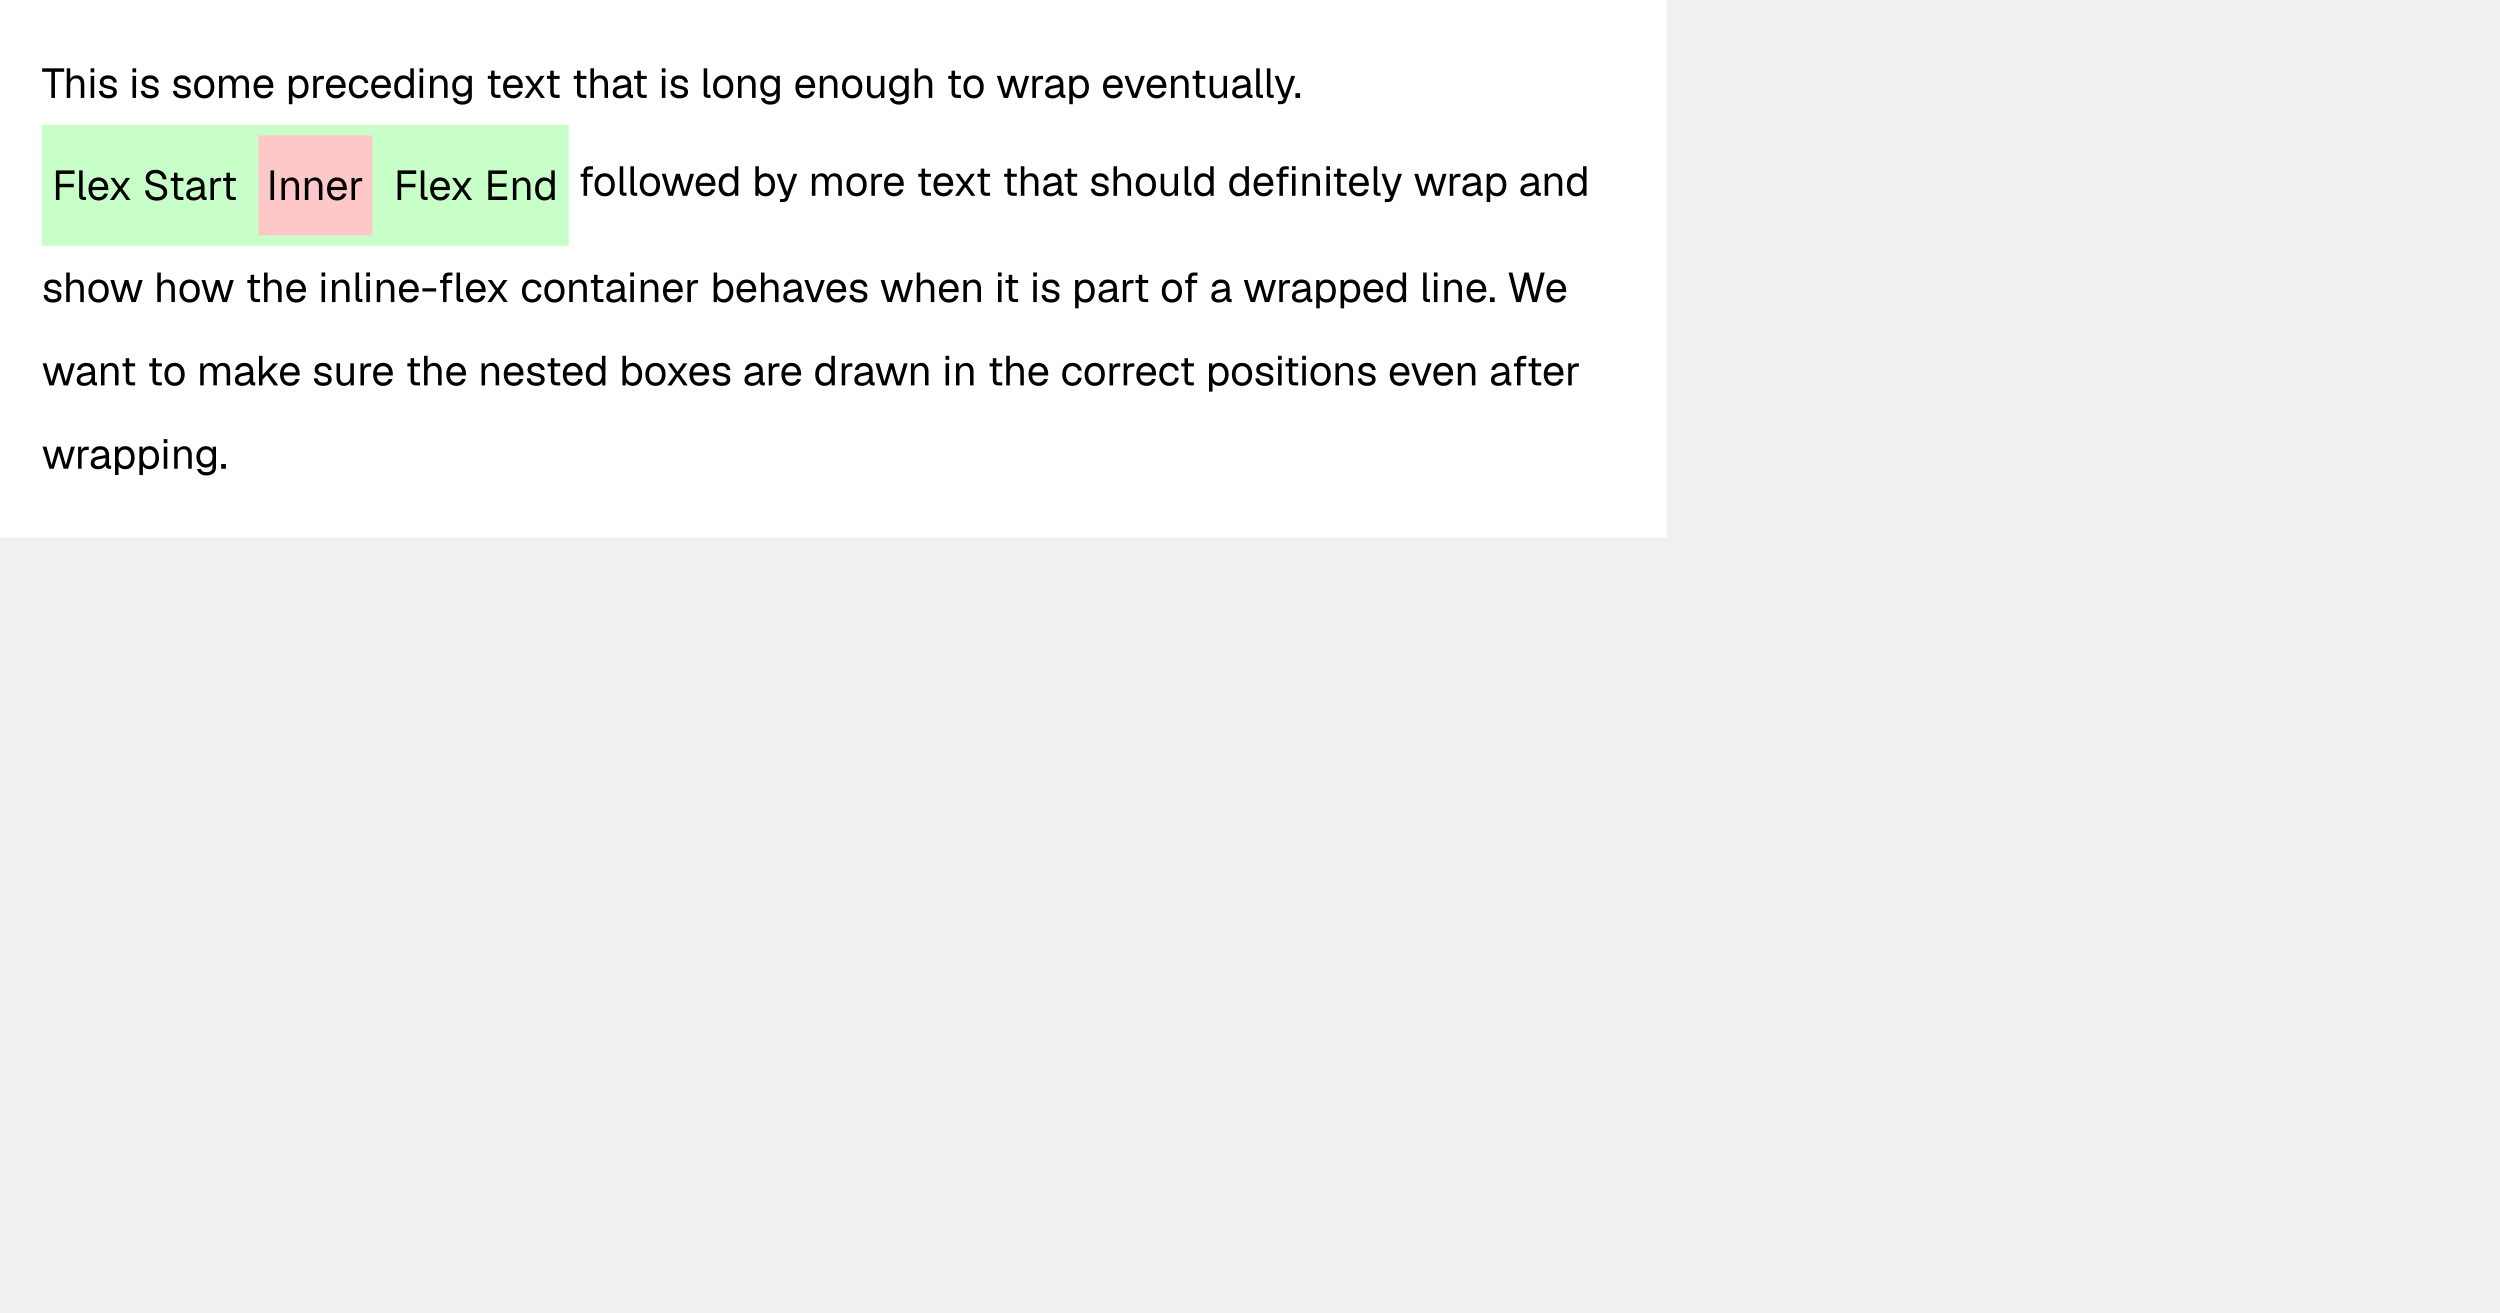
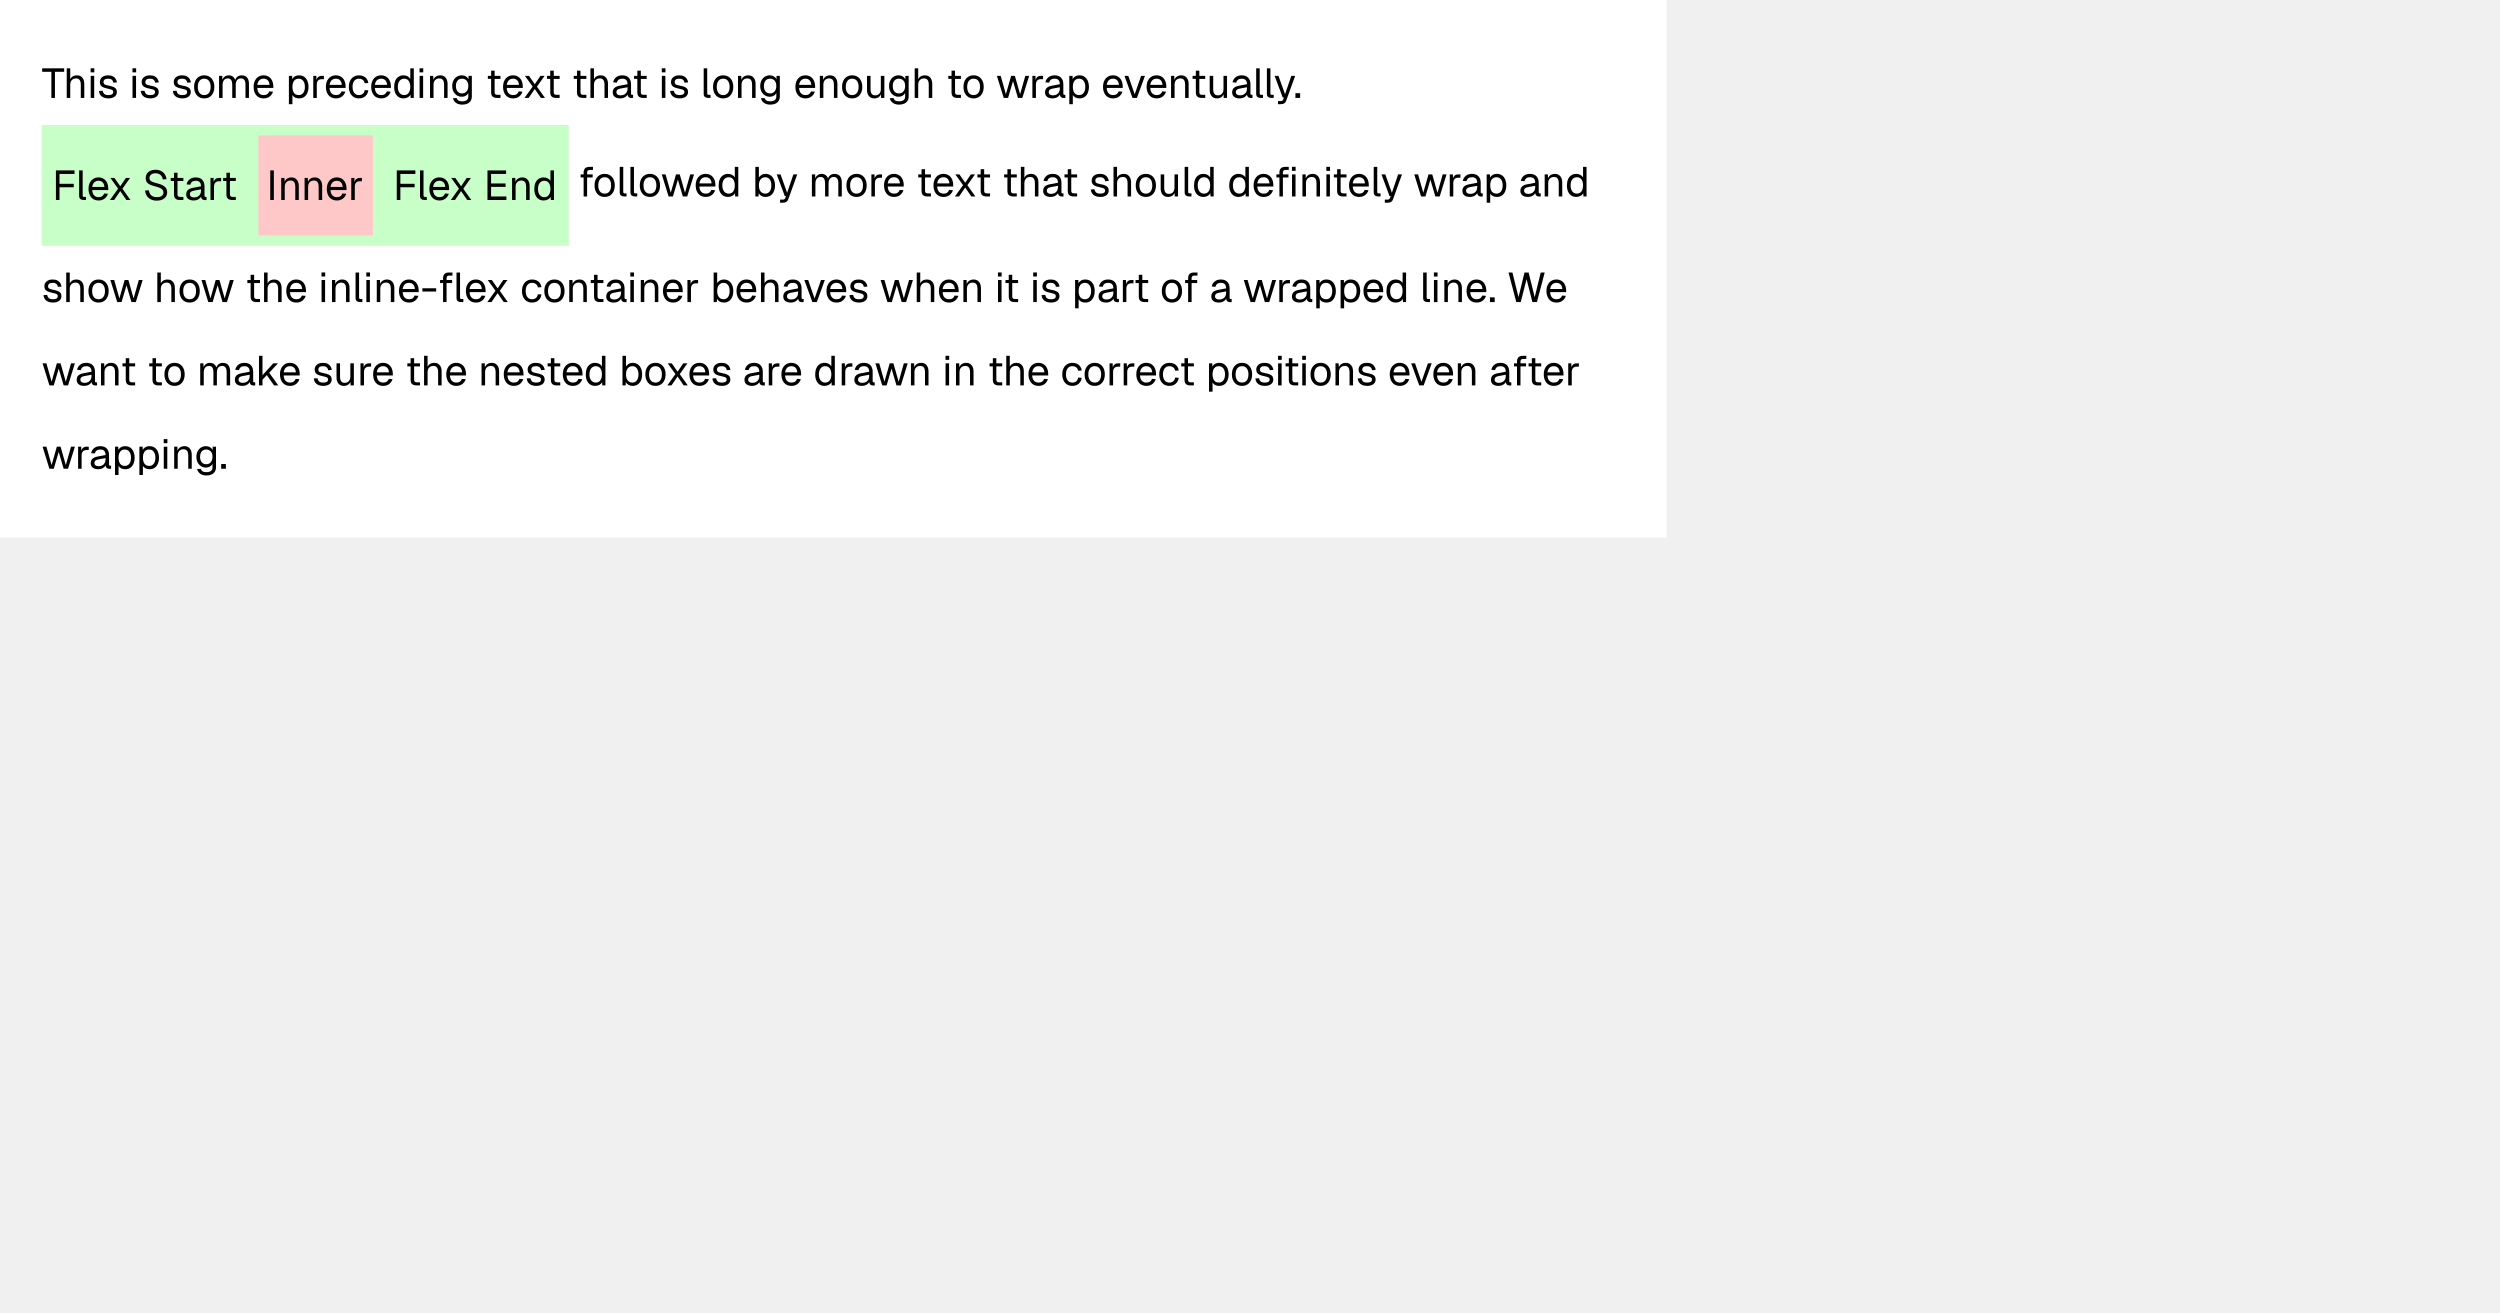
<svg xmlns="http://www.w3.org/2000/svg" width="1200" height="630" viewBox="0 0 1200 630">
  <rect x="0" y="0" width="800" height="258" fill="#fff" />
  <g fill="#000">
    <use href="#g0" x="20" y="47" />
    <use href="#g1" x="30.44" y="47" />
    <use href="#g2" x="41.94" y="47" />
    <use href="#g3" x="46.62" y="47" />
    <use href="#g2" x="62.02" y="47" />
    <use href="#g3" x="66.7" y="47" />
    <use href="#g3" x="82.1" y="47" />
    <use href="#g4" x="92.3" y="47" />
    <use href="#g5" x="103.56" y="47" />
    <use href="#g6" x="120.86" y="47" />
    <use href="#g7" x="137.08" y="47" />
    <use href="#g8" x="148.78" y="47" />
    <use href="#g6" x="155.56" y="47" />
    <use href="#g9" x="166.58" y="47" />
    <use href="#g6" x="177.3" y="47" />
    <use href="#g10" x="188.32" y="47" />
    <use href="#g2" x="199.82" y="47" />
    <use href="#g11" x="204.82" y="47" />
    <use href="#g12" x="216.2" y="47" />
    <use href="#g13" x="233.08" y="47" />
    <use href="#g6" x="240.6" y="47" />
    <use href="#g14" x="250.82" y="47" />
    <use href="#g13" x="261.46" y="47" />
    <use href="#g13" x="274.3" y="47" />
    <use href="#g1" x="281.82" y="47" />
    <use href="#g15" x="293.24" y="47" />
    <use href="#g13" x="303.26" y="47" />
    <use href="#g2" x="316.1" y="47" />
    <use href="#g3" x="320.78" y="47" />
    <use href="#g16" x="336.18" y="47" />
    <use href="#g4" x="341.4" y="47" />
    <use href="#g11" x="352.66" y="47" />
    <use href="#g12" x="364.04" y="47" />
    <use href="#g6" x="380.92" y="47" />
    <use href="#g11" x="391.94" y="47" />
    <use href="#g4" x="403.32" y="47" />
    <use href="#g17" x="414.58" y="47" />
    <use href="#g12" x="425.88" y="47" />
    <use href="#g1" x="437.46" y="47" />
    <use href="#g13" x="454.08" y="47" />
    <use href="#g4" x="461.6" y="47" />
    <use href="#g18" x="478.06" y="47" />
    <use href="#g8" x="493.96" y="47" />
    <use href="#g15" x="500.74" y="47" />
    <use href="#g7" x="511.68" y="47" />
    <use href="#g6" x="528.58" y="47" />
    <use href="#g19" x="539.3" y="47" />
    <use href="#g6" x="549.5" y="47" />
    <use href="#g11" x="560.52" y="47" />
    <use href="#g13" x="571.34" y="47" />
    <use href="#g17" x="579.06" y="47" />
    <use href="#g15" x="590.56" y="47" />
    <use href="#g16" x="601.38" y="47" />
    <use href="#g16" x="606.52" y="47" />
    <use href="#g20" x="611.38" y="47" />
    <use href="#g21" x="620.92" y="47" />
  </g>
  <g fill="#000">
-     <use href="#g22" x="277.5" y="94" />
-     <use href="#g4" x="284.52" y="94" />
-     <use href="#g16" x="295.88" y="94" />
-     <use href="#g16" x="301.02" y="94" />
-     <use href="#g4" x="306.24" y="94" />
-     <use href="#g18" x="317.2" y="94" />
-     <use href="#g6" x="333.06" y="94" />
-     <use href="#g10" x="344.08" y="94" />
-     <use href="#g23" x="360.98" y="94" />
-     <use href="#g20" x="372.38" y="94" />
-     <use href="#g5" x="388.12" y="94" />
-     <use href="#g4" x="405.42" y="94" />
-     <use href="#g8" x="416.68" y="94" />
-     <use href="#g6" x="423.46" y="94" />
-     <use href="#g13" x="439.68" y="94" />
-     <use href="#g6" x="447.2" y="94" />
-     <use href="#g14" x="457.42" y="94" />
-     <use href="#g13" x="468.06" y="94" />
-     <use href="#g13" x="480.9" y="94" />
-     <use href="#g1" x="488.42" y="94" />
-     <use href="#g15" x="499.84" y="94" />
-     <use href="#g13" x="509.86" y="94" />
-     <use href="#g3" x="522.7" y="94" />
-     <use href="#g1" x="532.9" y="94" />
-     <use href="#g4" x="544.28" y="94" />
-     <use href="#g17" x="555.54" y="94" />
-     <use href="#g16" x="567.04" y="94" />
-     <use href="#g10" x="572.26" y="94" />
-     <use href="#g10" x="589.16" y="94" />
-     <use href="#g6" x="600.86" y="94" />
-     <use href="#g24" x="611.48" y="94" />
-     <use href="#g11" x="623.58" y="94" />
-     <use href="#g2" x="635.08" y="94" />
-     <use href="#g13" x="639.16" y="94" />
-     <use href="#g6" x="646.68" y="94" />
-     <use href="#g16" x="657.8" y="94" />
-     <use href="#g20" x="662.66" y="94" />
-     <use href="#g18" x="678.4" y="94" />
-     <use href="#g8" x="694.3" y="94" />
-     <use href="#g15" x="701.08" y="94" />
-     <use href="#g7" x="712.02" y="94" />
-     <use href="#g15" x="728.92" y="94" />
-     <use href="#g11" x="739.86" y="94" />
-     <use href="#g10" x="751.24" y="94" />
+     <use href="#g22" x="277.5" y="94.3" />
+     <use href="#g4" x="284.52" y="94.3" />
+     <use href="#g16" x="295.88" y="94.3" />
+     <use href="#g16" x="301.02" y="94.3" />
+     <use href="#g4" x="306.24" y="94.3" />
+     <use href="#g18" x="317.2" y="94.3" />
+     <use href="#g6" x="333.06" y="94.3" />
+     <use href="#g10" x="344.08" y="94.3" />
+     <use href="#g23" x="360.98" y="94.3" />
+     <use href="#g20" x="372.38" y="94.3" />
+     <use href="#g5" x="388.12" y="94.3" />
+     <use href="#g4" x="405.42" y="94.3" />
+     <use href="#g8" x="416.68" y="94.3" />
+     <use href="#g6" x="423.46" y="94.3" />
+     <use href="#g13" x="439.68" y="94.3" />
+     <use href="#g6" x="447.2" y="94.3" />
+     <use href="#g14" x="457.42" y="94.3" />
+     <use href="#g13" x="468.06" y="94.3" />
+     <use href="#g13" x="480.9" y="94.3" />
+     <use href="#g1" x="488.42" y="94.3" />
+     <use href="#g15" x="499.84" y="94.3" />
+     <use href="#g13" x="509.86" y="94.3" />
+     <use href="#g3" x="522.7" y="94.3" />
+     <use href="#g1" x="532.9" y="94.3" />
+     <use href="#g4" x="544.28" y="94.3" />
+     <use href="#g17" x="555.54" y="94.3" />
+     <use href="#g16" x="567.04" y="94.3" />
+     <use href="#g10" x="572.26" y="94.3" />
+     <use href="#g10" x="589.16" y="94.3" />
+     <use href="#g6" x="600.86" y="94.3" />
+     <use href="#g24" x="611.48" y="94.3" />
+     <use href="#g11" x="623.58" y="94.3" />
+     <use href="#g2" x="635.08" y="94.3" />
+     <use href="#g13" x="639.16" y="94.3" />
+     <use href="#g6" x="646.68" y="94.3" />
+     <use href="#g16" x="657.8" y="94.3" />
+     <use href="#g20" x="662.66" y="94.3" />
+     <use href="#g18" x="678.4" y="94.3" />
+     <use href="#g8" x="694.3" y="94.3" />
+     <use href="#g15" x="701.08" y="94.3" />
+     <use href="#g7" x="712.02" y="94.3" />
+     <use href="#g15" x="728.92" y="94.3" />
+     <use href="#g11" x="739.86" y="94.3" />
+     <use href="#g10" x="751.24" y="94.3" />
  </g>
  <g fill="#000">
    <use href="#g3" x="20" y="145" />
    <use href="#g1" x="30.2" y="145" />
    <use href="#g4" x="41.58" y="145" />
    <use href="#g18" x="52.54" y="145" />
    <use href="#g1" x="73.92" y="145" />
    <use href="#g4" x="85.3" y="145" />
    <use href="#g18" x="96.26" y="145" />
    <use href="#g13" x="117.64" y="145" />
    <use href="#g1" x="125.16" y="145" />
    <use href="#g6" x="136.54" y="145" />
    <use href="#g2" x="152.76" y="145" />
    <use href="#g11" x="157.76" y="145" />
    <use href="#g16" x="169.08" y="145" />
    <use href="#g2" x="174.26" y="145" />
    <use href="#g11" x="179.26" y="145" />
    <use href="#g6" x="190.64" y="145" />
    <use href="#g25" x="201.86" y="145" />
    <use href="#g26" x="210.04" y="145" />
    <use href="#g6" x="222.76" y="145" />
    <use href="#g14" x="232.98" y="145" />
    <use href="#g9" x="249.68" y="145" />
    <use href="#g4" x="260.4" y="145" />
    <use href="#g11" x="271.66" y="145" />
    <use href="#g13" x="282.48" y="145" />
    <use href="#g15" x="290.12" y="145" />
    <use href="#g2" x="300.98" y="145" />
    <use href="#g11" x="305.98" y="145" />
    <use href="#g6" x="317.36" y="145" />
    <use href="#g8" x="328.38" y="145" />
    <use href="#g23" x="340.96" y="145" />
    <use href="#g6" x="352.66" y="145" />
    <use href="#g1" x="363.68" y="145" />
    <use href="#g15" x="375.1" y="145" />
    <use href="#g19" x="385.64" y="145" />
    <use href="#g6" x="395.84" y="145" />
    <use href="#g3" x="406.86" y="145" />
    <use href="#g18" x="422.26" y="145" />
    <use href="#g1" x="438.44" y="145" />
    <use href="#g6" x="449.82" y="145" />
    <use href="#g11" x="460.84" y="145" />
    <use href="#g2" x="477.46" y="145" />
    <use href="#g13" x="481.54" y="145" />
    <use href="#g2" x="494.38" y="145" />
    <use href="#g3" x="499.06" y="145" />
    <use href="#g7" x="514.46" y="145" />
    <use href="#g15" x="526.44" y="145" />
    <use href="#g8" x="537.38" y="145" />
    <use href="#g13" x="543.96" y="145" />
    <use href="#g4" x="556.8" y="145" />
    <use href="#g22" x="567.66" y="145" />
    <use href="#g15" x="580.56" y="145" />
    <use href="#g18" x="596.58" y="145" />
    <use href="#g8" x="612.48" y="145" />
    <use href="#g15" x="619.26" y="145" />
    <use href="#g7" x="630.2" y="145" />
    <use href="#g7" x="641.9" y="145" />
    <use href="#g6" x="653.6" y="145" />
    <use href="#g10" x="664.62" y="145" />
    <use href="#g16" x="681.52" y="145" />
    <use href="#g2" x="686.7" y="145" />
    <use href="#g11" x="691.7" y="145" />
    <use href="#g6" x="703.08" y="145" />
    <use href="#g21" x="714.3" y="145" />
    <use href="#g27" x="723.32" y="145" />
    <use href="#g6" x="741.42" y="145" />
  </g>
  <g fill="#000">
    <use href="#g18" x="20" y="185" />
    <use href="#g15" x="35.94" y="185" />
    <use href="#g11" x="46.88" y="185" />
    <use href="#g13" x="57.7" y="185" />
    <use href="#g13" x="70.54" y="185" />
    <use href="#g4" x="78.06" y="185" />
    <use href="#g5" x="94.52" y="185" />
    <use href="#g15" x="111.86" y="185" />
    <use href="#g28" x="122.72" y="185" />
    <use href="#g6" x="133.52" y="185" />
    <use href="#g3" x="149.74" y="185" />
    <use href="#g17" x="159.94" y="185" />
    <use href="#g8" x="171.44" y="185" />
    <use href="#g6" x="178.22" y="185" />
    <use href="#g13" x="194.44" y="185" />
    <use href="#g1" x="201.96" y="185" />
    <use href="#g6" x="213.34" y="185" />
    <use href="#g11" x="229.56" y="185" />
    <use href="#g6" x="240.94" y="185" />
    <use href="#g3" x="251.96" y="185" />
    <use href="#g13" x="261.76" y="185" />
    <use href="#g6" x="269.28" y="185" />
    <use href="#g10" x="280.3" y="185" />
    <use href="#g23" x="297.2" y="185" />
    <use href="#g4" x="308.9" y="185" />
    <use href="#g14" x="319.36" y="185" />
    <use href="#g6" x="330.06" y="185" />
    <use href="#g3" x="341.08" y="185" />
    <use href="#g15" x="356.48" y="185" />
    <use href="#g8" x="367.42" y="185" />
    <use href="#g6" x="374.2" y="185" />
    <use href="#g10" x="390.42" y="185" />
    <use href="#g8" x="402.44" y="185" />
    <use href="#g15" x="409.22" y="185" />
    <use href="#g18" x="419.76" y="185" />
    <use href="#g11" x="435.66" y="185" />
    <use href="#g2" x="452.28" y="185" />
    <use href="#g11" x="457.28" y="185" />
    <use href="#g13" x="473.9" y="185" />
    <use href="#g1" x="481.42" y="185" />
    <use href="#g6" x="492.8" y="185" />
    <use href="#g9" x="509.02" y="185" />
    <use href="#g4" x="519.74" y="185" />
    <use href="#g8" x="531" y="185" />
    <use href="#g8" x="537.78" y="185" />
    <use href="#g6" x="544.56" y="185" />
    <use href="#g9" x="555.58" y="185" />
    <use href="#g13" x="565.9" y="185" />
    <use href="#g7" x="578.74" y="185" />
    <use href="#g4" x="590.44" y="185" />
    <use href="#g3" x="601.7" y="185" />
    <use href="#g2" x="611.9" y="185" />
    <use href="#g13" x="615.98" y="185" />
    <use href="#g2" x="623.5" y="185" />
    <use href="#g4" x="628.18" y="185" />
    <use href="#g11" x="639.44" y="185" />
    <use href="#g3" x="650.82" y="185" />
    <use href="#g6" x="666.22" y="185" />
    <use href="#g19" x="676.94" y="185" />
    <use href="#g6" x="687.14" y="185" />
    <use href="#g11" x="698.16" y="185" />
    <use href="#g15" x="714.78" y="185" />
    <use href="#g22" x="725.52" y="185" />
    <use href="#g13" x="732.62" y="185" />
    <use href="#g6" x="740.14" y="185" />
    <use href="#g8" x="751.16" y="185" />
  </g>
  <g fill="#000">
    <use href="#g18" x="20" y="225" />
    <use href="#g8" x="35.9" y="225" />
    <use href="#g15" x="42.68" y="225" />
    <use href="#g7" x="53.62" y="225" />
    <use href="#g7" x="65.32" y="225" />
    <use href="#g2" x="77.02" y="225" />
    <use href="#g11" x="82.02" y="225" />
    <use href="#g12" x="93.4" y="225" />
    <use href="#g21" x="105.28" y="225" />
  </g>
  <rect x="20" y="60" width="253" height="58" fill="#c8ffc8" />
  <g fill="#000">
    <use href="#g29" x="25" y="96" />
    <use href="#g16" x="36.4" y="96" />
    <use href="#g6" x="41.62" y="96" />
    <use href="#g14" x="51.84" y="96" />
    <use href="#g30" x="68.54" y="96" />
    <use href="#g13" x="80.86" y="96" />
    <use href="#g15" x="88.5" y="96" />
    <use href="#g8" x="99.44" y="96" />
    <use href="#g13" x="106.02" y="96" />
  </g>
-   <rect x="124" y="65" width="54.734" height="48" fill="#ffc8c8" />
-   <g fill="#000">
-     <use href="#g31" x="128" y="96" />
-     <use href="#g11" x="133.52" y="96" />
-     <use href="#g11" x="144.74" y="96" />
-     <use href="#g6" x="156.12" y="96" />
-     <use href="#g8" x="167.14" y="96" />
-   </g>
-   <g fill="#000">
-     <use href="#g29" x="189" y="96" />
-     <use href="#g16" x="200.4" y="96" />
-     <use href="#g6" x="205.62" y="96" />
-     <use href="#g14" x="215.84" y="96" />
-     <use href="#g32" x="232.54" y="96" />
-     <use href="#g11" x="244.6" y="96" />
-     <use href="#g10" x="255.98" y="96" />
+   <rect x="124" y="65" width="55" height="48" fill="#ffc8c8" />
+   <g fill="#000">
+     <use href="#g31" x="127.88" y="96" />
+     <use href="#g11" x="133.4" y="96" />
+     <use href="#g11" x="144.62" y="96" />
+     <use href="#g6" x="156" y="96" />
+     <use href="#g8" x="167.02" y="96" />
+   </g>
+   <g fill="#000">
+     <use href="#g29" x="188.61" y="96" />
+     <use href="#g16" x="200.01" y="96" />
+     <use href="#g6" x="205.23" y="96" />
+     <use href="#g14" x="215.45" y="96" />
+     <use href="#g32" x="232.15" y="96" />
+     <use href="#g11" x="244.21" y="96" />
+     <use href="#g10" x="255.59" y="96" />
  </g>
  <defs>
    <path id="g0" d="M4.66 0v-12.52h-4.43v-1.68h10.57v1.68h-4.43l.01 12.52Z" />
    <path id="g1" d="M1.59 0v-14.2h1.69v5.93l-.2-.03q.2-.89.67-1.43.48-.57 1.19-.83.7-.28 1.54-.28 1.15 0 1.93.51.79.52 1.2 1.42.41.91.41 2.1v6.81h-1.68v-6.34q0-1.53-.56-2.27-.55-.75-1.66-.75-1.28 0-2.06.78t-.78 2.27v6.31Z" />
    <path id="g2" d="M1.59 0v-10.59h1.69v10.59Zm-.03-12.27v-1.95h1.77v1.95Z" />
    <path id="g3" d="M5.45.23q-1.45 0-2.45-.45-.98-.47-1.52-1.26-.53-.82-.61-1.86l1.77-.11q.16.95.78 1.53.64.56 2.03.56 1.1 0 1.68-.34.59-.36.59-1.14 0-.43-.19-.69-.19-.28-.75-.49t-1.64-.42q-1.48-.28-2.33-.7-.83-.42-1.17-1.02t-.34-1.43q0-1.43 1.04-2.33 1.07-.92 2.97-.92 1.41 0 2.3.5.89.48 1.34 1.26.47.78.57 1.64l-1.75.13q-.05-.5-.32-.94-.25-.45-.78-.72-.51-.26-1.39-.26-1.14 0-1.69.43-.53.44-.53 1.11 0 .53.21.86t.75.55q.53.2 1.43.36 1.57.26 2.44.67.89.39 1.24.98t.35 1.43q0 1.46-1.14 2.28-1.12.79-2.89.79Z" />
    <path id="g4" d="M5.73.23q-1.45 0-2.56-.67-1.09-.69-1.7-1.94-.6-1.24-.6-2.92 0-1.7.6-2.93.61-1.25 1.7-1.93 1.11-.68 2.56-.68 1.47 0 2.55.68 1.1.68 1.69 1.93.61 1.23.61 2.93 0 1.68-.61 2.93-.6 1.24-1.69 1.93-1.08.67-2.55.67Zm0-1.59q1.47 0 2.27-1.05.81-1.04.81-2.89t-.81-2.89q-.8-1.04-2.27-1.04-1.45 0-2.28 1.04-.81 1.05-.81 2.89t.81 2.89q.83 1.05 2.28 1.05Z" />
    <path id="g5" d="M1.59 0v-10.59h1.55l.06 2.67-.25-.08q.19-.88.64-1.5.46-.64 1.11-.98.66-.36 1.46-.36 1.39 0 2.25.76.87.77 1.09 2.13l-.31-.03q.15-.93.58-1.55t1.1-.97q.69-.34 1.57-.34 1.14 0 1.92.47t1.17 1.37q.41.91.41 2.19v6.81h-1.67v-6.45q0-1.46-.57-2.18-.56-.73-1.65-.73-.75 0-1.3.36t-.86 1.03q-.3.67-.3 1.63v6.34h-1.67v-6.34q0-1.43-.5-2.22t-1.69-.8q-.73 0-1.28.36t-.86 1.05q-.31.67-.31 1.61v6.34Z" />
    <path id="g6" d="M5.73.23q-1.5 0-2.59-.67-1.08-.69-1.67-1.94t-.6-2.92q0-1.68.6-2.92t1.66-1.92q1.07-.7 2.53-.7 1.39 0 2.43.65 1.07.64 1.66 1.89.59 1.24.59 3.02v.5h-7.7q.09 1.7.91 2.56.81.86 2.18.86 1.05 0 1.72-.48.68-.5.93-1.3l1.81.14q-.42 1.42-1.6 2.33-1.17.9-2.86.9Zm-3.09-6.5h5.86q-.13-1.53-.89-2.25t-1.95-.71q-1.22 0-2.02.75-.78.75-1 2.21Z" />
    <path id="g7" d="M1.59 3v-13.59h1.57l.04 2.28-.25-.13q.41-1.19 1.33-1.79.94-.61 2.16-.61 1.58 0 2.59.78t1.5 2.04.49 2.72-.49 2.72-1.5 2.05q-1.01.76-2.59.76-.82 0-1.53-.26-.71-.28-1.21-.78-.48-.5-.65-1.19l.23-.28v5.28Zm4.69-4.36q1.38 0 2.17-1.03.82-1.05.82-2.91t-.82-2.89q-.79-1.04-2.17-1.04-.92 0-1.59.43-.67.44-1.05 1.33-.36.88-.36 2.17 0 1.3.36 2.19.36.88 1.03 1.31.69.44 1.61.44Z" />
    <path id="g8" d="M1.59 0v-10.59h1.49l.08 2.67-.16-.06q.2-1.36.88-1.99.67-.62 1.78-.62h1.04v1.59h-1.01q-.82 0-1.35.3-.53.28-.79.86-.27.56-.27 1.43v6.41Z" />
    <path id="g9" d="M5.73.23q-1.46 0-2.56-.67-1.09-.69-1.7-1.94-.6-1.24-.6-2.92t.6-2.92 1.7-1.92q1.1-.7 2.56-.7 1.22 0 2.18.43.95.43 1.54 1.25.61.82.78 2l-1.75.11q-.18-1.04-.93-1.61-.74-.57-1.82-.57-1.45 0-2.28 1.04-.81 1.05-.81 2.89t.81 2.89q.83 1.05 2.28 1.05 1.08 0 1.82-.59.75-.61.93-1.82l1.75.13q-.17 1.19-.78 2.06-.59.86-1.54 1.35-.96.46-2.18.46Z" />
    <path id="g10" d="M5.36.23q-1.38 0-2.39-.67-1.02-.69-1.56-1.92t-.53-2.94q0-1.7.53-2.93.54-1.25 1.56-1.93t2.39-.68q1.06 0 1.94.45t1.32 1.27l.01-5.08h1.67v14.2h-1.52l-.06-1.59q-.44.86-1.35 1.34-.89.48-2.01.48Zm.34-1.59q.94 0 1.58-.47.66-.48 1-1.37t.35-2.1q-.01-1.25-.35-2.12t-1-1.35q-.64-.46-1.58-.46-1.4 0-2.23 1.04t-.83 2.89q0 1.82.83 2.88t2.23 1.06Z" />
    <path id="g11" d="M1.59 0v-10.59h1.55l.06 2.68-.2-.17q.2-.94.7-1.55t1.21-.9q.72-.31 1.53-.31 1.22 0 2 .54.79.53 1.19 1.46.39.9.39 2.03v6.81h-1.68v-6.34q0-.97-.23-1.64t-.73-1.02-1.3-.36q-1.22 0-2.02.78-.78.77-.78 2.24v6.34Z" />
    <path id="g12" d="M5.63 3.23q-1.15 0-2.07-.37t-1.54-1.08-.83-1.62l1.75-.11q.25.73.86 1.15.61.44 1.83.44 1.43 0 2.2-.58t.76-1.75v-1.72q-.37.85-1.22 1.35-.82.5-1.87.5-1.34 0-2.39-.66t-1.64-1.81q-.6-1.17-.6-2.67 0-1.52.58-2.66.6-1.16 1.61-1.81 1.03-.67 2.36-.67 1.13 0 2 .53.89.51 1.27 1.39v-1.67h1.59v9.87q0 1.24-.56 2.13t-1.61 1.36q-1.03.46-2.48.46Zm-.05-5.39q1.36 0 2.17-.95.83-.95.84-2.59.03-1.1-.34-1.88-.38-.8-1.06-1.22-.69-.43-1.61-.43-1.39 0-2.17.95-.77.94-.77 2.58t.78 2.59q.8.95 2.16.95Z" />
    <path id="g13" d="M5.48 0q-1.43 0-2.14-.66-.68-.65-.68-2.06v-10.36h1.68v10.31q0 .72.32 1t.98.29h1.52v1.48Zm-4.39-9.13v-1.46h6.07v1.47Z" />
    <path id="g14" d="M.94 0l3.9-5.44-3.7-5.15h1.95l2.79 4 2.7-4h2l-3.66 5.18 3.85 5.41h-1.97l-2.93-4.28-2.93 4.28Z" />
    <path id="g15" d="M4.45.23q-1.64 0-2.61-.75-.97-.76-.97-2.12t.8-2.14q.81-.78 2.55-1.09l3.76-.71q0-1.34-.64-2-.62-.65-1.89-.65-1.09 0-1.73.48t-.88 1.41l-1.78-.14q.3-1.5 1.44-2.43 1.16-.93 2.95-.93 2.05 0 3.13 1.15t1.08 3.17v4.38q0 .36.12.52.14.14.44.14h.42v1.48q-.08.02-.27.03-.17.02-.37.02-.72 0-1.17-.24t-.66-.72q-.19-.5-.19-1.29l.21.04q-.14.68-.69 1.24-.55.55-1.34.86-.8.29-1.71.29Zm.18-1.46q1.06 0 1.81-.41.75-.42 1.14-1.13.4-.71.4-1.59v-.76l-3.43.64q-1.1.2-1.5.62-.41.41-.41 1.06 0 .74.53 1.16.53.41 1.46.41Z" />
    <path id="g16" d="M3.69 0q-.92 0-1.52-.47-.58-.48-.58-1.53v-12.2h1.69v12.06q0 .33.17.5.17.16.49.16h.92v1.48Z" />
    <path id="g17" d="M5.08.23q-1.58 0-2.53-1.06-.96-1.08-.96-2.95v-6.81h1.69v6.36q0 1.53.55 2.26t1.69.74q1.26 0 1.98-.82.72-.81.72-2.23v-6.31h1.69v10.59h-1.61v-2.63l.26.15q-.33 1.29-1.23 2.01-.89.7-2.25.7Z" />
    <path id="g18" d="M3.72 0l-3.28-10.59h1.84l2.49 8.82 2.51-8.82h1.8l2.51 8.82 2.5-8.82h1.85l-3.28 10.59h-2.11l-2.36-8.06-2.38 8.06Z" />
    <path id="g19" d="M4.3 0l-3.86-10.59h1.84l3.08 8.87 3.08-8.87h1.84l-3.86 10.59Z" />
    <path id="g20" d="M2.06 3v-1.48h1.22q.56 0 .83-.18.26-.15.41-.54l.39-1h-.6l-3.87-10.39h1.84l3.16 8.82 3.01-8.82h1.85l-4.3 11.93q-.3.86-.91 1.25-.59.41-1.65.41Z" />
    <path id="g21" d="M.88 0v-2.27h2.26v2.27Z" />
    <path id="g22" d="M2.64 0v-11.56q0-1.17.67-1.91.69-.73 2.13-.73h1.69l-.01 1.48h-1.56q-.62 0-.93.35-.32.32-.32.93v11.44Zm-1.44-9.13v-1.46h5.78v1.47Z" />
    <path id="g23" d="M6.45.23q-1.09 0-1.95-.48t-1.31-1.34l-.07 1.59h-1.53v-14.2h1.69v5.07q.41-.65 1.24-1.18t1.93-.53q1.41 0 2.43.68t1.57 1.93q.57 1.23.57 2.93t-.57 2.94q-.54 1.23-1.57 1.92-1.02.67-2.43.67Zm-.09-1.59q1.34 0 2.12-1.06t.79-2.88q0-1.84-.79-2.89-.78-1.04-2.07-1.04-.99 0-1.69.46-.7.47-1.08 1.35-.36.87-.36 2.12 0 1.21.36 2.1.38.89 1.06 1.37.71.47 1.66.47Z" />
    <path id="g24" d="M2.64 0v-11.56q0-1.17.67-1.91.69-.73 2.13-.73h1.69l-.01 1.48h-1.56q-.62 0-.93.35-.32.32-.32.93v11.44Zm-1.44-9.13v-1.46h5.78v1.47Zm7.49 9.13v-10.59h1.69l-.01 10.59Zm-.03-12.27v-1.95h1.76v1.95Z" />
    <path id="g25" d="M.88-5.05v-1.57l6.62-.01v1.58Z" />
    <path id="g26" d="M2.64 0v-11.56q0-1.17.67-1.91.69-.73 2.13-.73h1.69l-.01 1.48h-1.56q-.62 0-.93.35-.32.32-.32.93v11.44Zm-1.44-9.13v-1.46h5.78v1.47Zm9.99 9.13q-.92 0-1.52-.47-.58-.48-.58-1.53v-12.2h1.69v12.06q0 .33.17.5.18.16.49.16h.92v1.48Z" />
    <path id="g27" d="M4.5 0l-3.73-14.2h1.87l2.92 11.84 2.89-11.84h1.97l2.92 11.84 2.89-11.84h1.91l-3.73 14.2h-2.18l-2.79-11-2.8 11Z" />
    <path id="g28" d="M1.59 0v-14.2h1.69v9.29l5.16-5.68h2.25l-4.19 4.5 4.36 6.09h-2.05l-3.45-4.95-2.08 2.18v2.77Z" />
    <path id="g29" d="M1.84 0v-14.2h8.93v1.68h-8.07l.86-.89v6.54l-.86-.9h7.71v1.65l-7.71-.01.86-.87v7Z" />
    <path id="g30" d="M6.72.31q-1.64 0-2.86-.61-1.22-.62-1.94-1.7-.7-1.09-.83-2.55l1.82-.11q.14 1.07.61 1.8.48.73 1.29 1.13.82.37 1.96.37 1 0 1.68-.25.71-.26 1.08-.77.38-.49.38-1.21 0-.68-.32-1.18-.31-.51-1.18-.93-.86-.44-2.57-.86-1.64-.42-2.61-.92t-1.4-1.22-.42-1.78q0-1.21.56-2.11.58-.91 1.62-1.41 1.07-.52 2.54-.52 1.56 0 2.67.6 1.12.58 1.78 1.61.65 1.01.83 2.31l-1.82.13q-.11-.86-.54-1.54-.43-.67-1.18-1.04-.73-.39-1.79-.39-1.31 0-2.1.64-.78.62-.78 1.64 0 .65.3 1.09.31.42 1.11.77.81.32 2.31.7 1.78.44 2.83 1.05t1.5 1.42q.45.8.45 1.81 0 1.24-.64 2.16-.64.9-1.76 1.39t-2.58.48Z" />
    <path id="g31" d="M1.84 0v-14.2h1.72v14.2Z" />
    <path id="g32" d="M1.84 0v-14.2h8.93v1.68h-7.21v4.58h6.96v1.64h-6.96v4.61h7.36v1.69Z" />
  </defs>
</svg>
